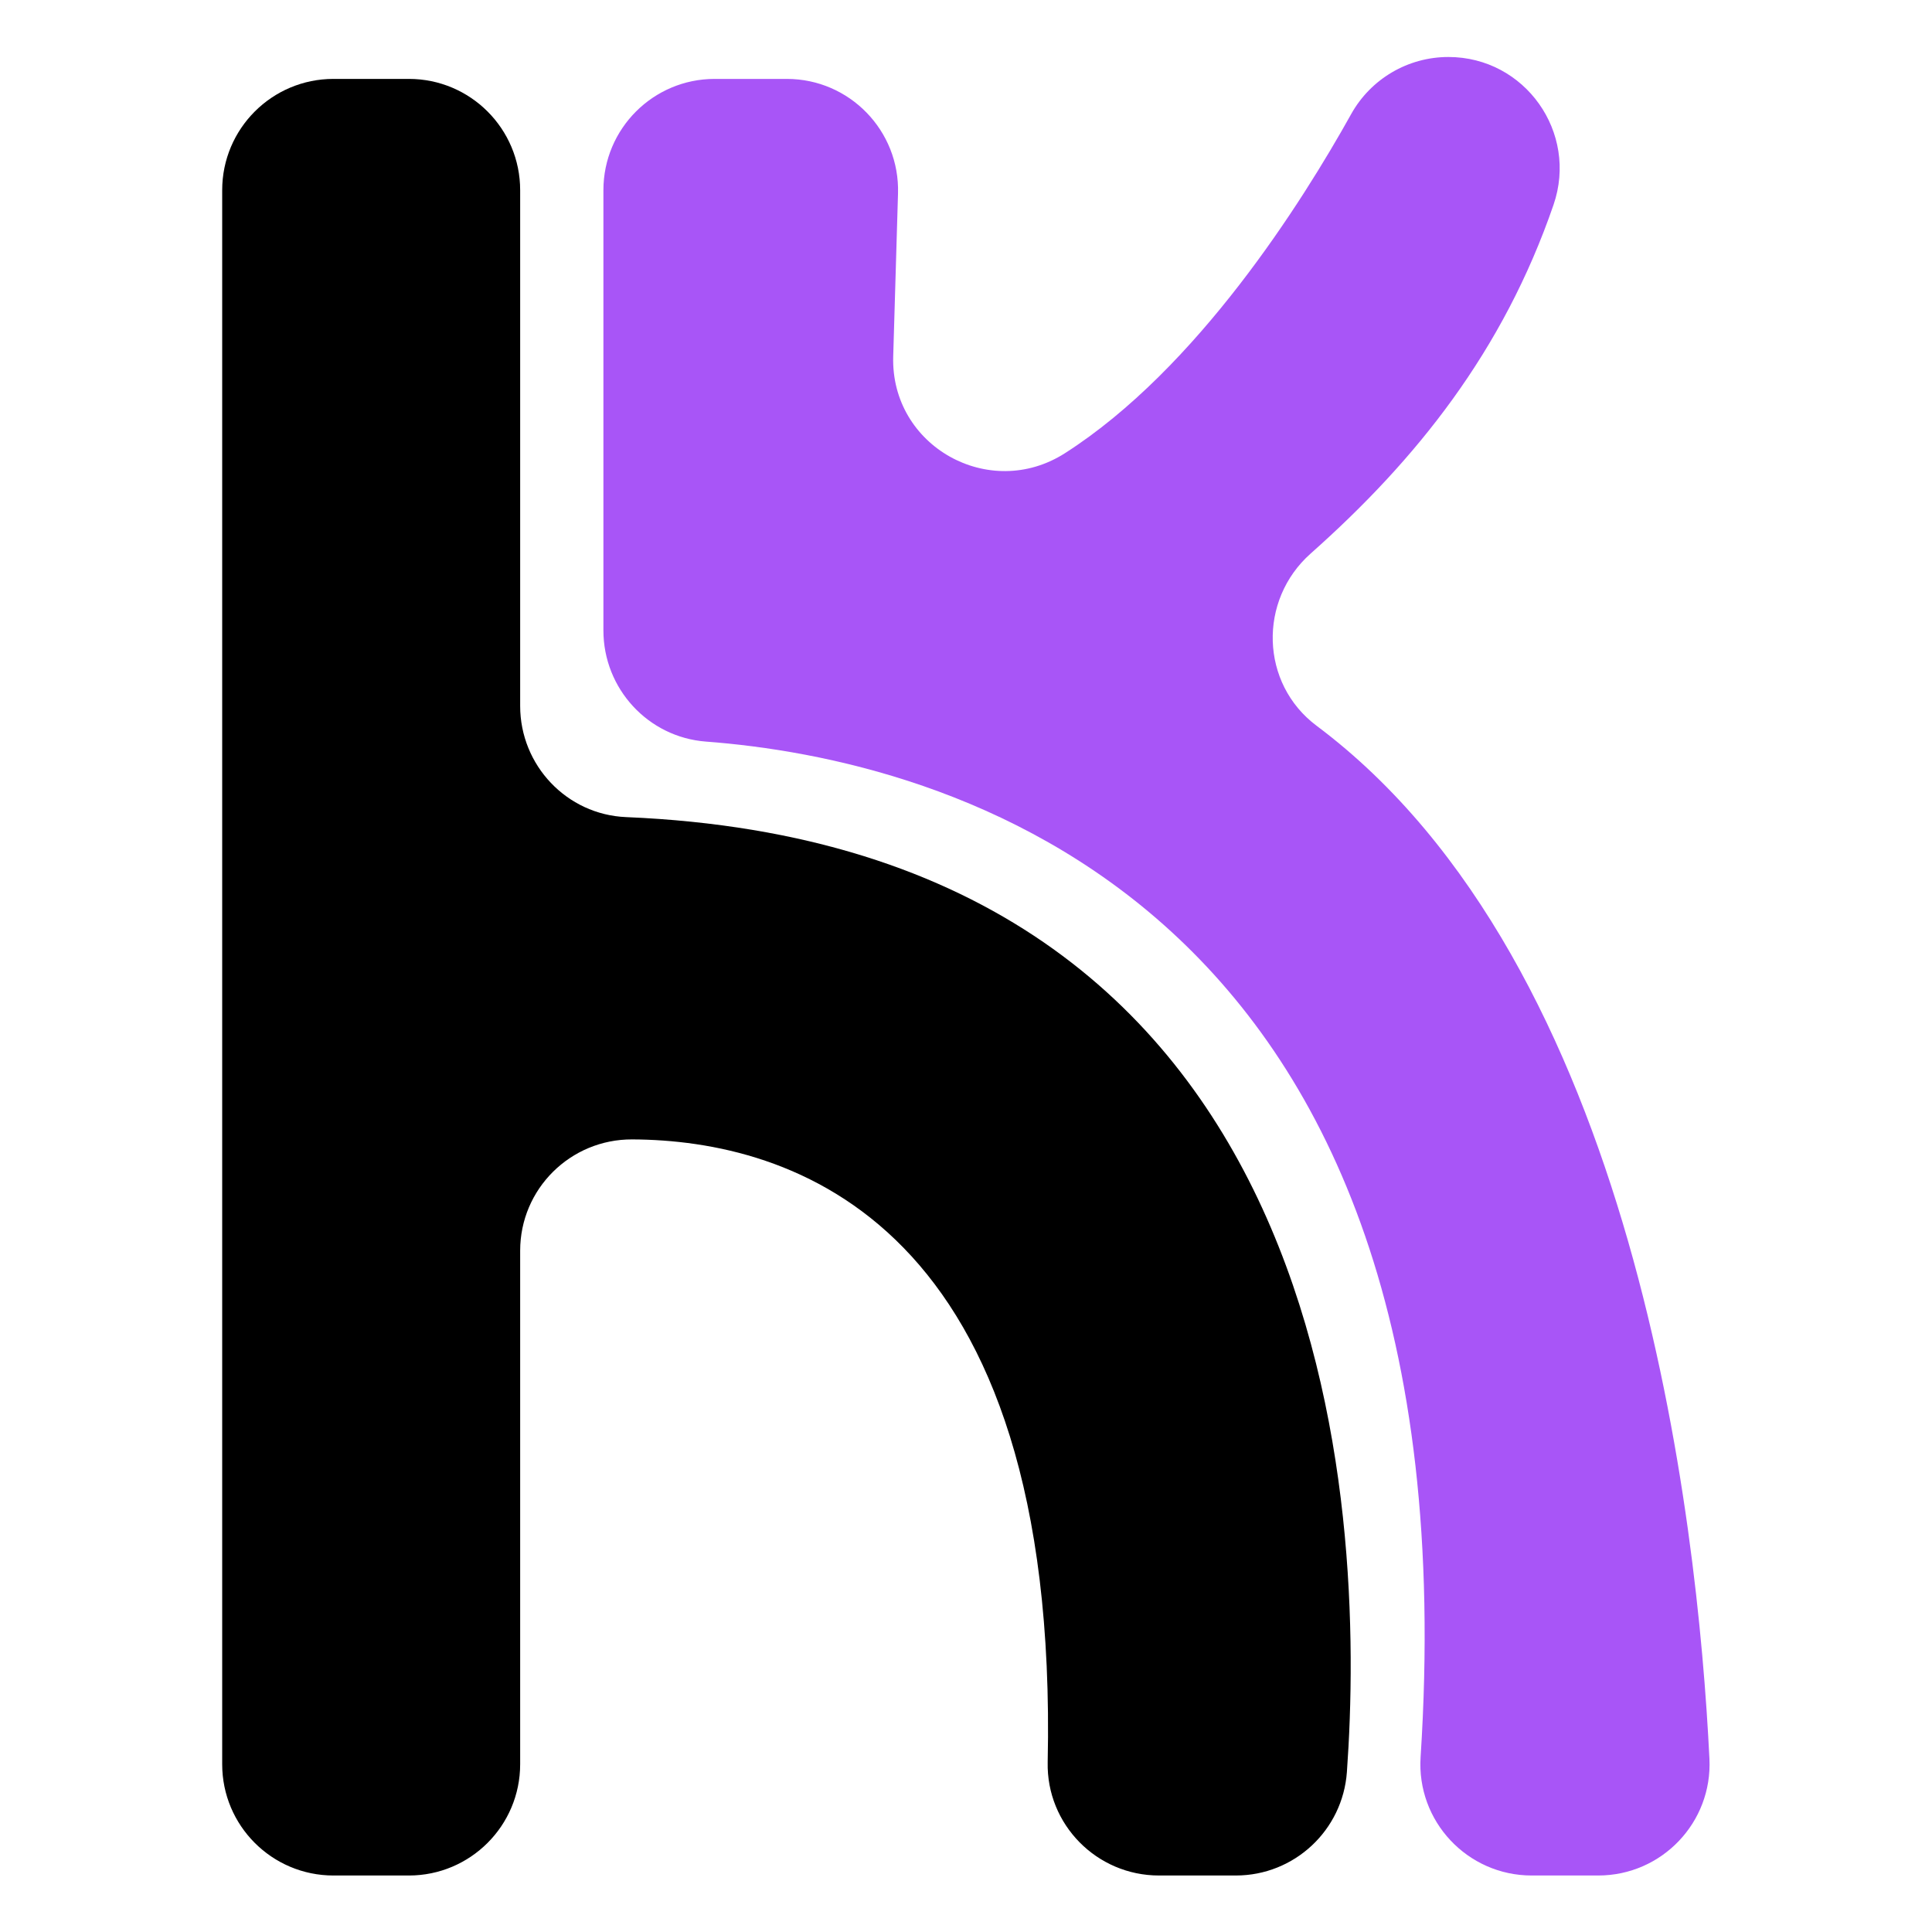
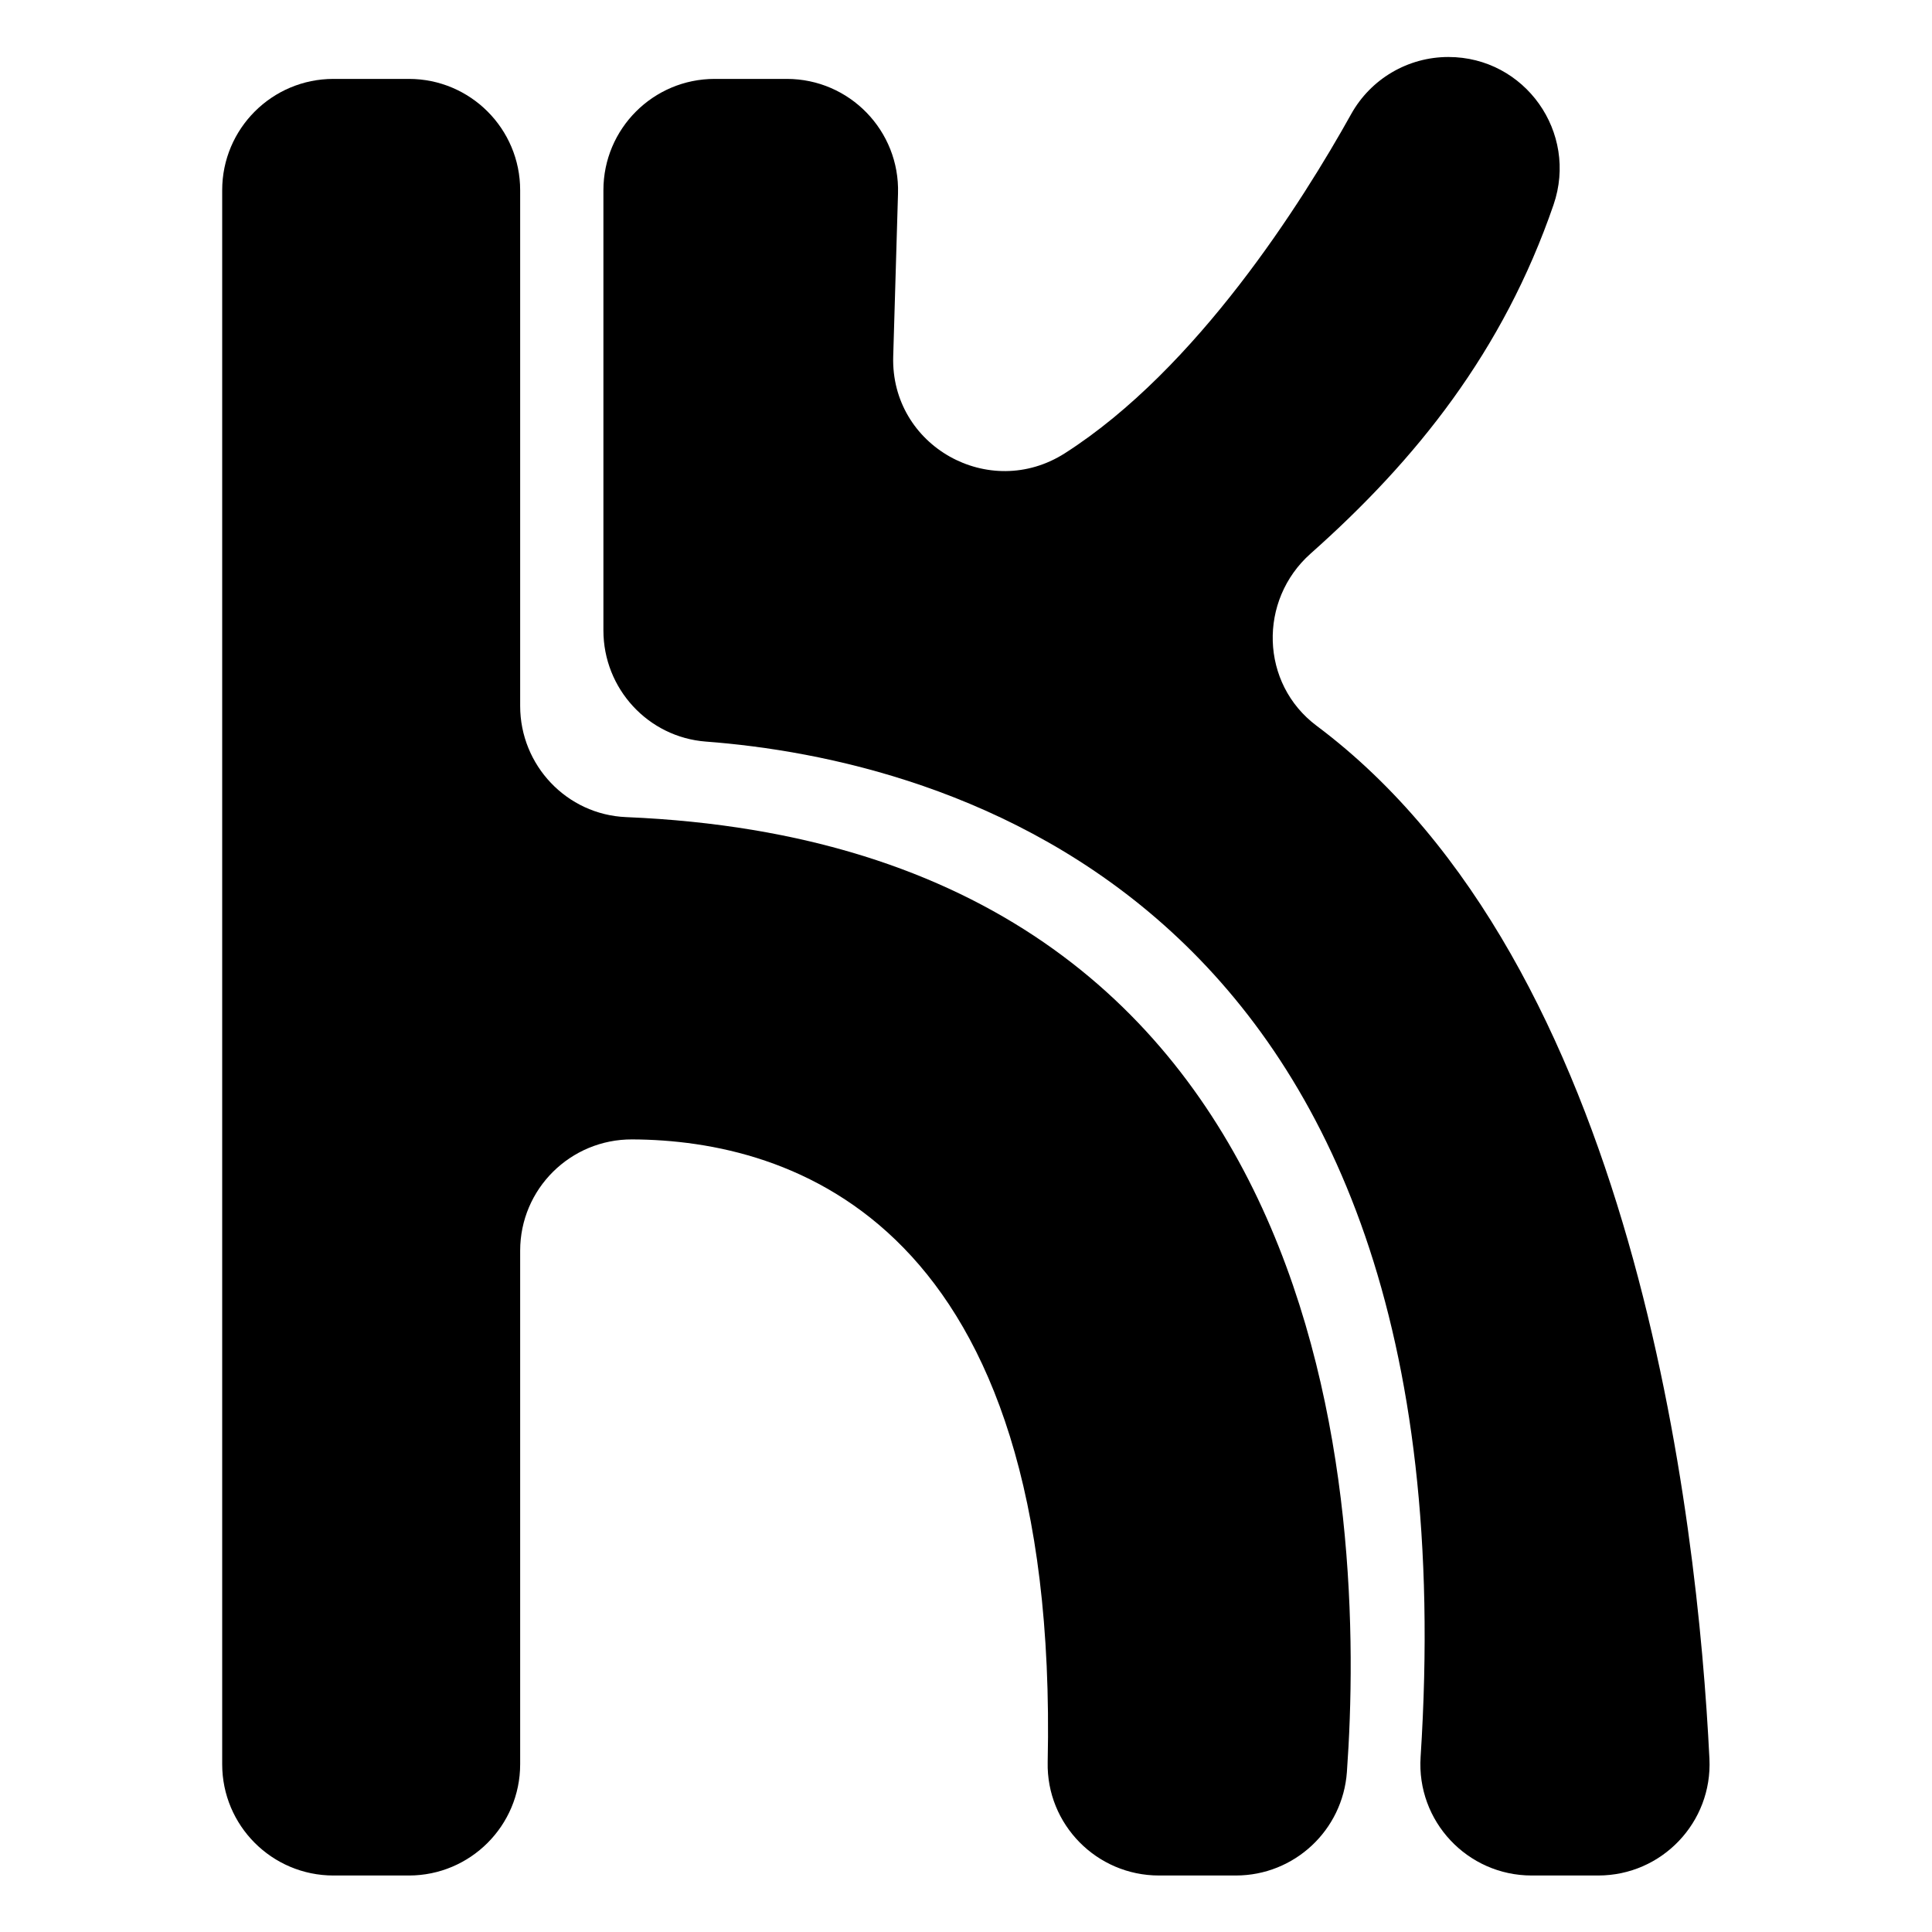
<svg xmlns="http://www.w3.org/2000/svg" version="1.1" id="Layer_1" x="0px" y="0px" viewBox="0 0 2000 2000" style="enable-background:new 0 0 2000 2000;" xml:space="preserve">
  <g>
-     <path fill="#A855F7" d="M1654.51,1941.51h-68.96c-66.53,0-119.25-56.22-114.95-122.6C1528.56,923.48,970.57,785.78,730.84,767.7   c-59.99-4.53-106.19-54.88-106.19-115.04V196.89c0-63.63,51.58-115.21,115.21-115.21h74.6c64.96,0,117.07,53.67,115.16,118.6   l-4.97,168.75c-2.73,92.81,99.55,150.14,177.77,100.13c137.07-87.64,245.7-260.2,296.29-351.03   C1419.05,81.61,1457.55,59,1499.35,59h0c79.25,0,134.64,78.1,108.85,153.04c-52.13,151.5-141.97,263.86-251.37,360.95   c-54.51,48.37-52.24,134.67,6.11,178.33c329.75,246.74,394.37,819.1,406.66,1069.38   C1772.82,1886.47,1720.35,1941.51,1654.51,1941.51z" />
+     <path fill="#000000" d="M1654.51,1941.51h-68.96c-66.53,0-119.25-56.22-114.95-122.6C1528.56,923.48,970.57,785.78,730.84,767.7   c-59.99-4.53-106.19-54.88-106.19-115.04V196.89c0-63.63,51.58-115.21,115.21-115.21h74.6c64.96,0,117.07,53.67,115.16,118.6   l-4.97,168.75c-2.73,92.81,99.55,150.14,177.77,100.13c137.07-87.64,245.7-260.2,296.29-351.03   C1419.05,81.61,1457.55,59,1499.35,59h0c79.25,0,134.64,78.1,108.85,153.04c-52.13,151.5-141.97,263.86-251.37,360.95   c-54.51,48.37-52.24,134.67,6.11,178.33c329.75,246.74,394.37,819.1,406.66,1069.38   C1772.82,1886.47,1720.35,1941.51,1654.51,1941.51z" />
    <path fill="#000000" d="M1279.36,1941.51h-79.62c-64.44,0-116.57-52.88-115.18-117.31c12.06-560.74-266.24-643.98-430.11-644.69   c-63.94-0.28-115.98,51.28-115.98,115.23v531.57c0,63.63-51.58,115.21-115.21,115.21h-78.04c-63.63,0-115.21-51.58-115.21-115.21   V196.89c0-63.63,51.58-115.21,115.21-115.21h78.04c63.63,0,115.21,51.58,115.21,115.21v533.9c0,61.48,48.26,112.52,109.69,115.08   c741.71,30.92,765.51,718.85,746.14,988.55C1389.95,1894.75,1339.85,1941.51,1279.36,1941.51z" />
  </g>
</svg>
